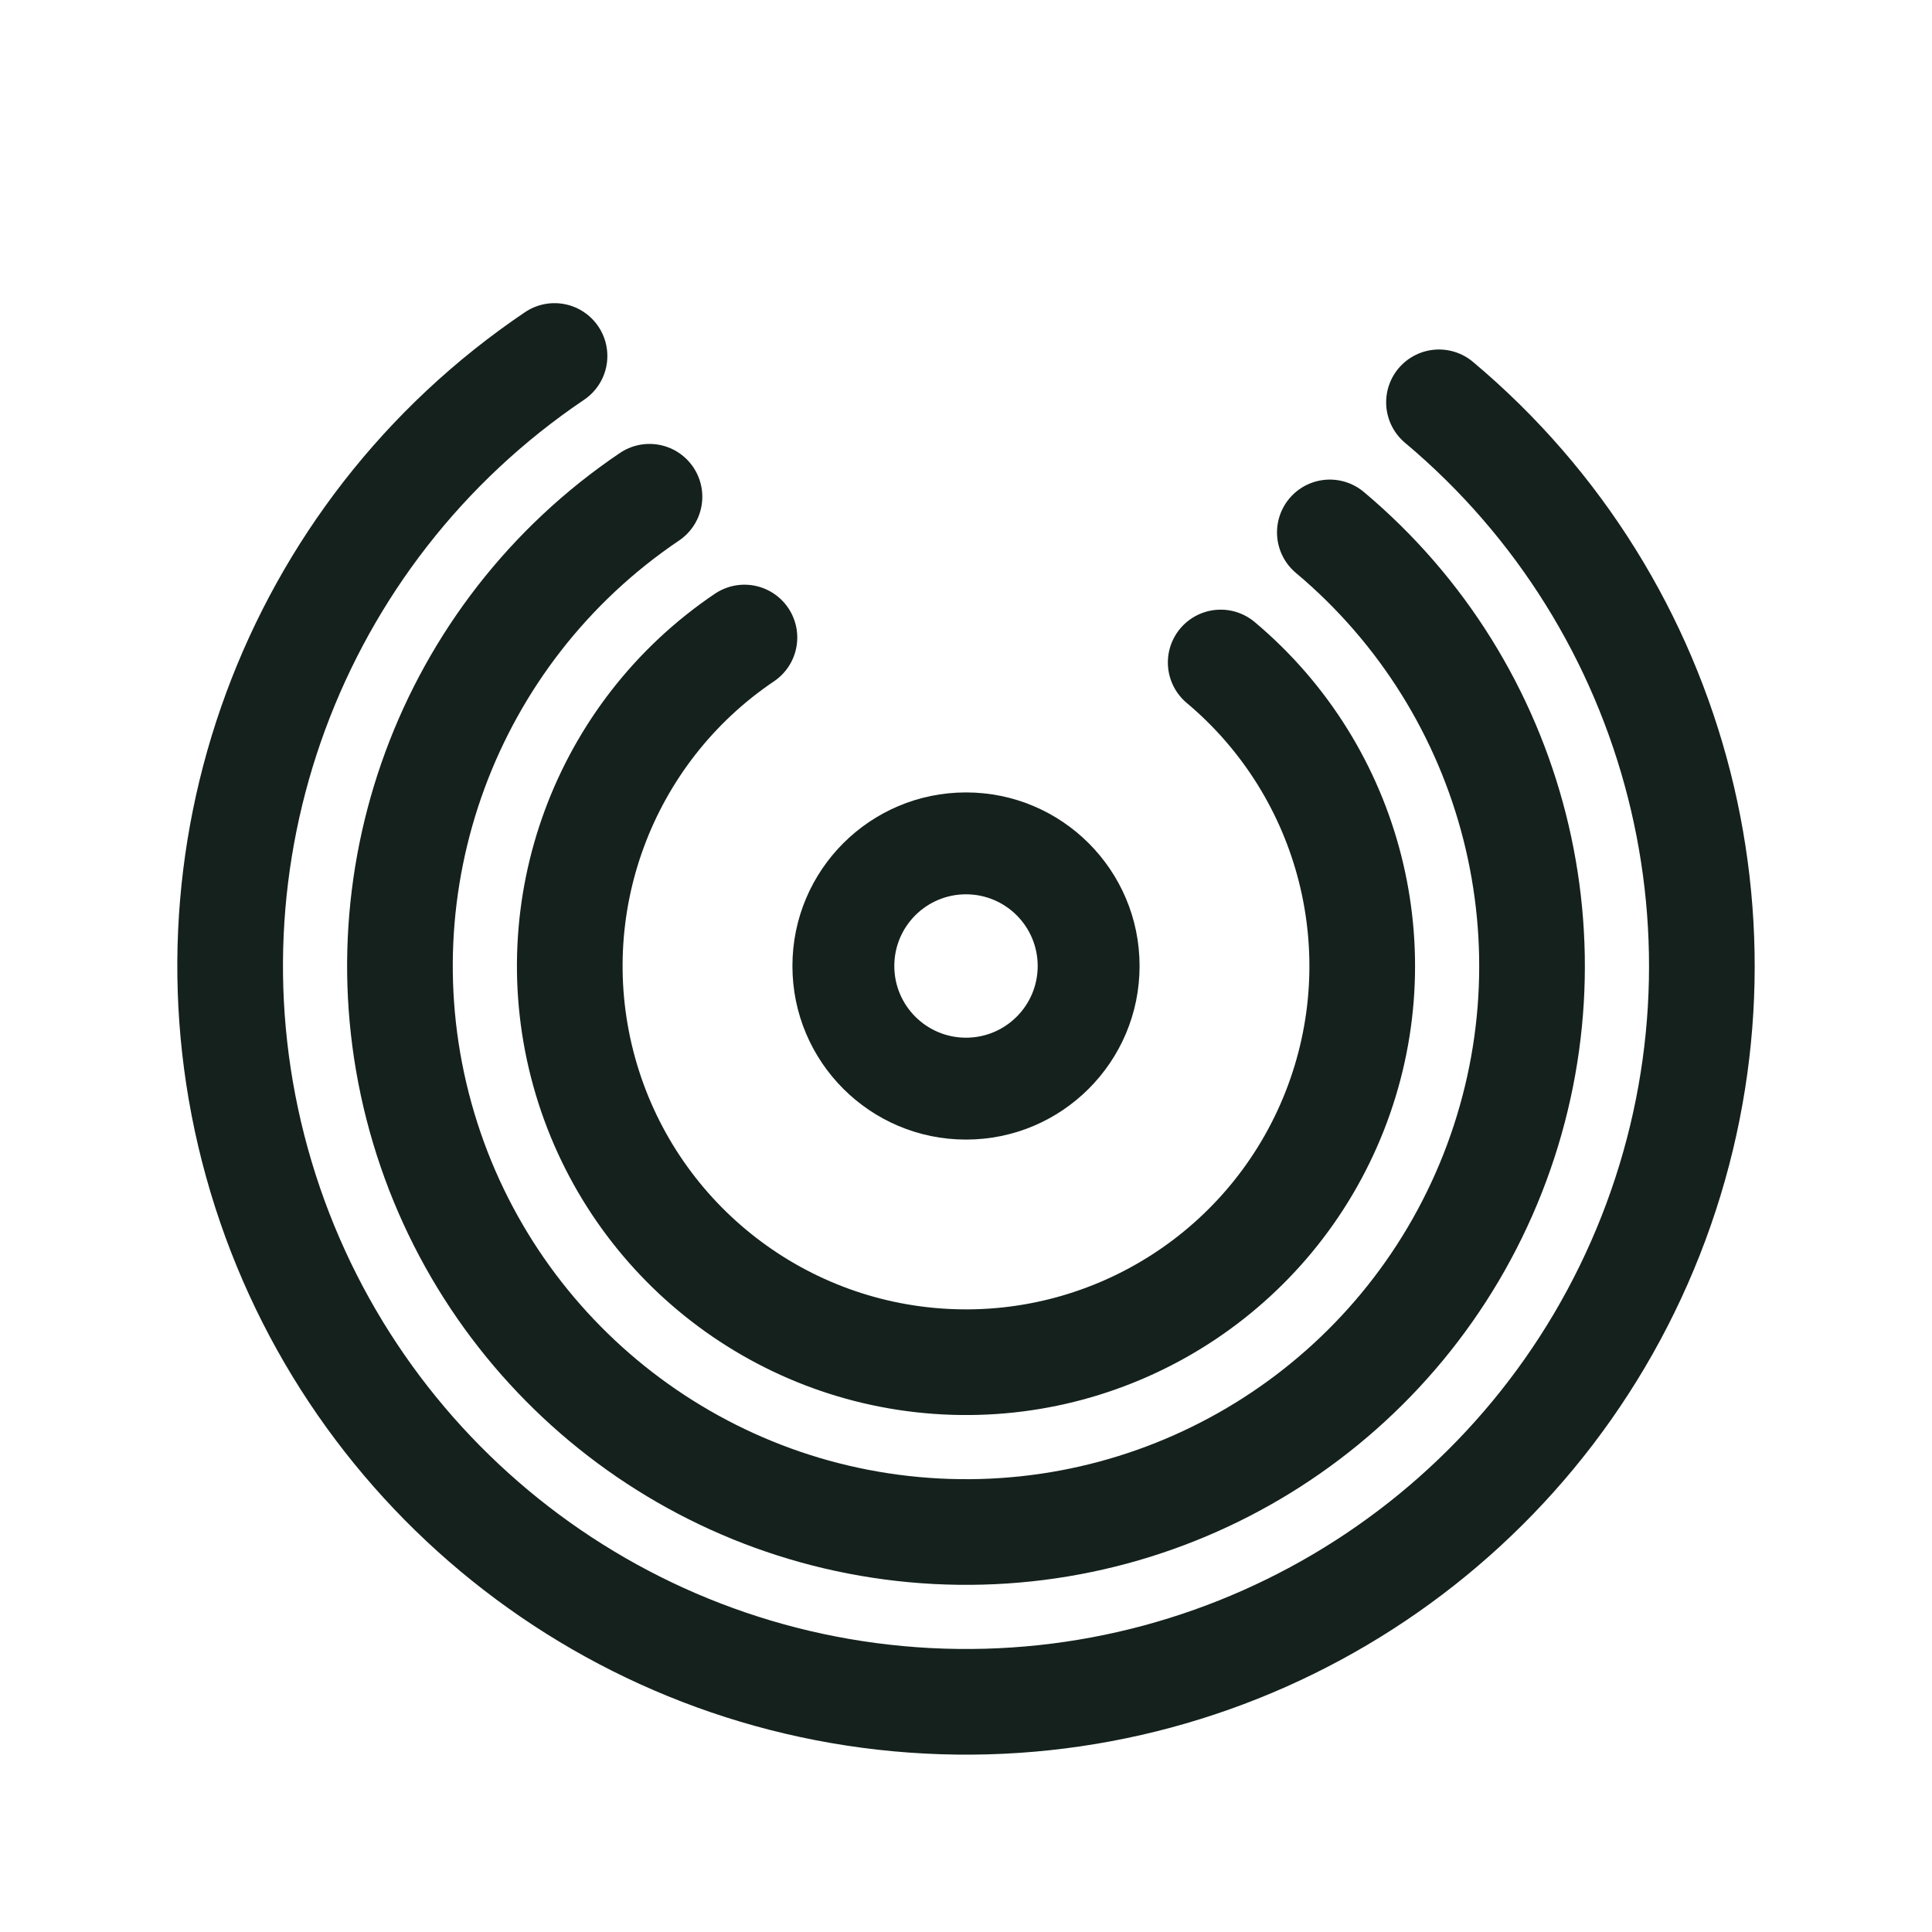
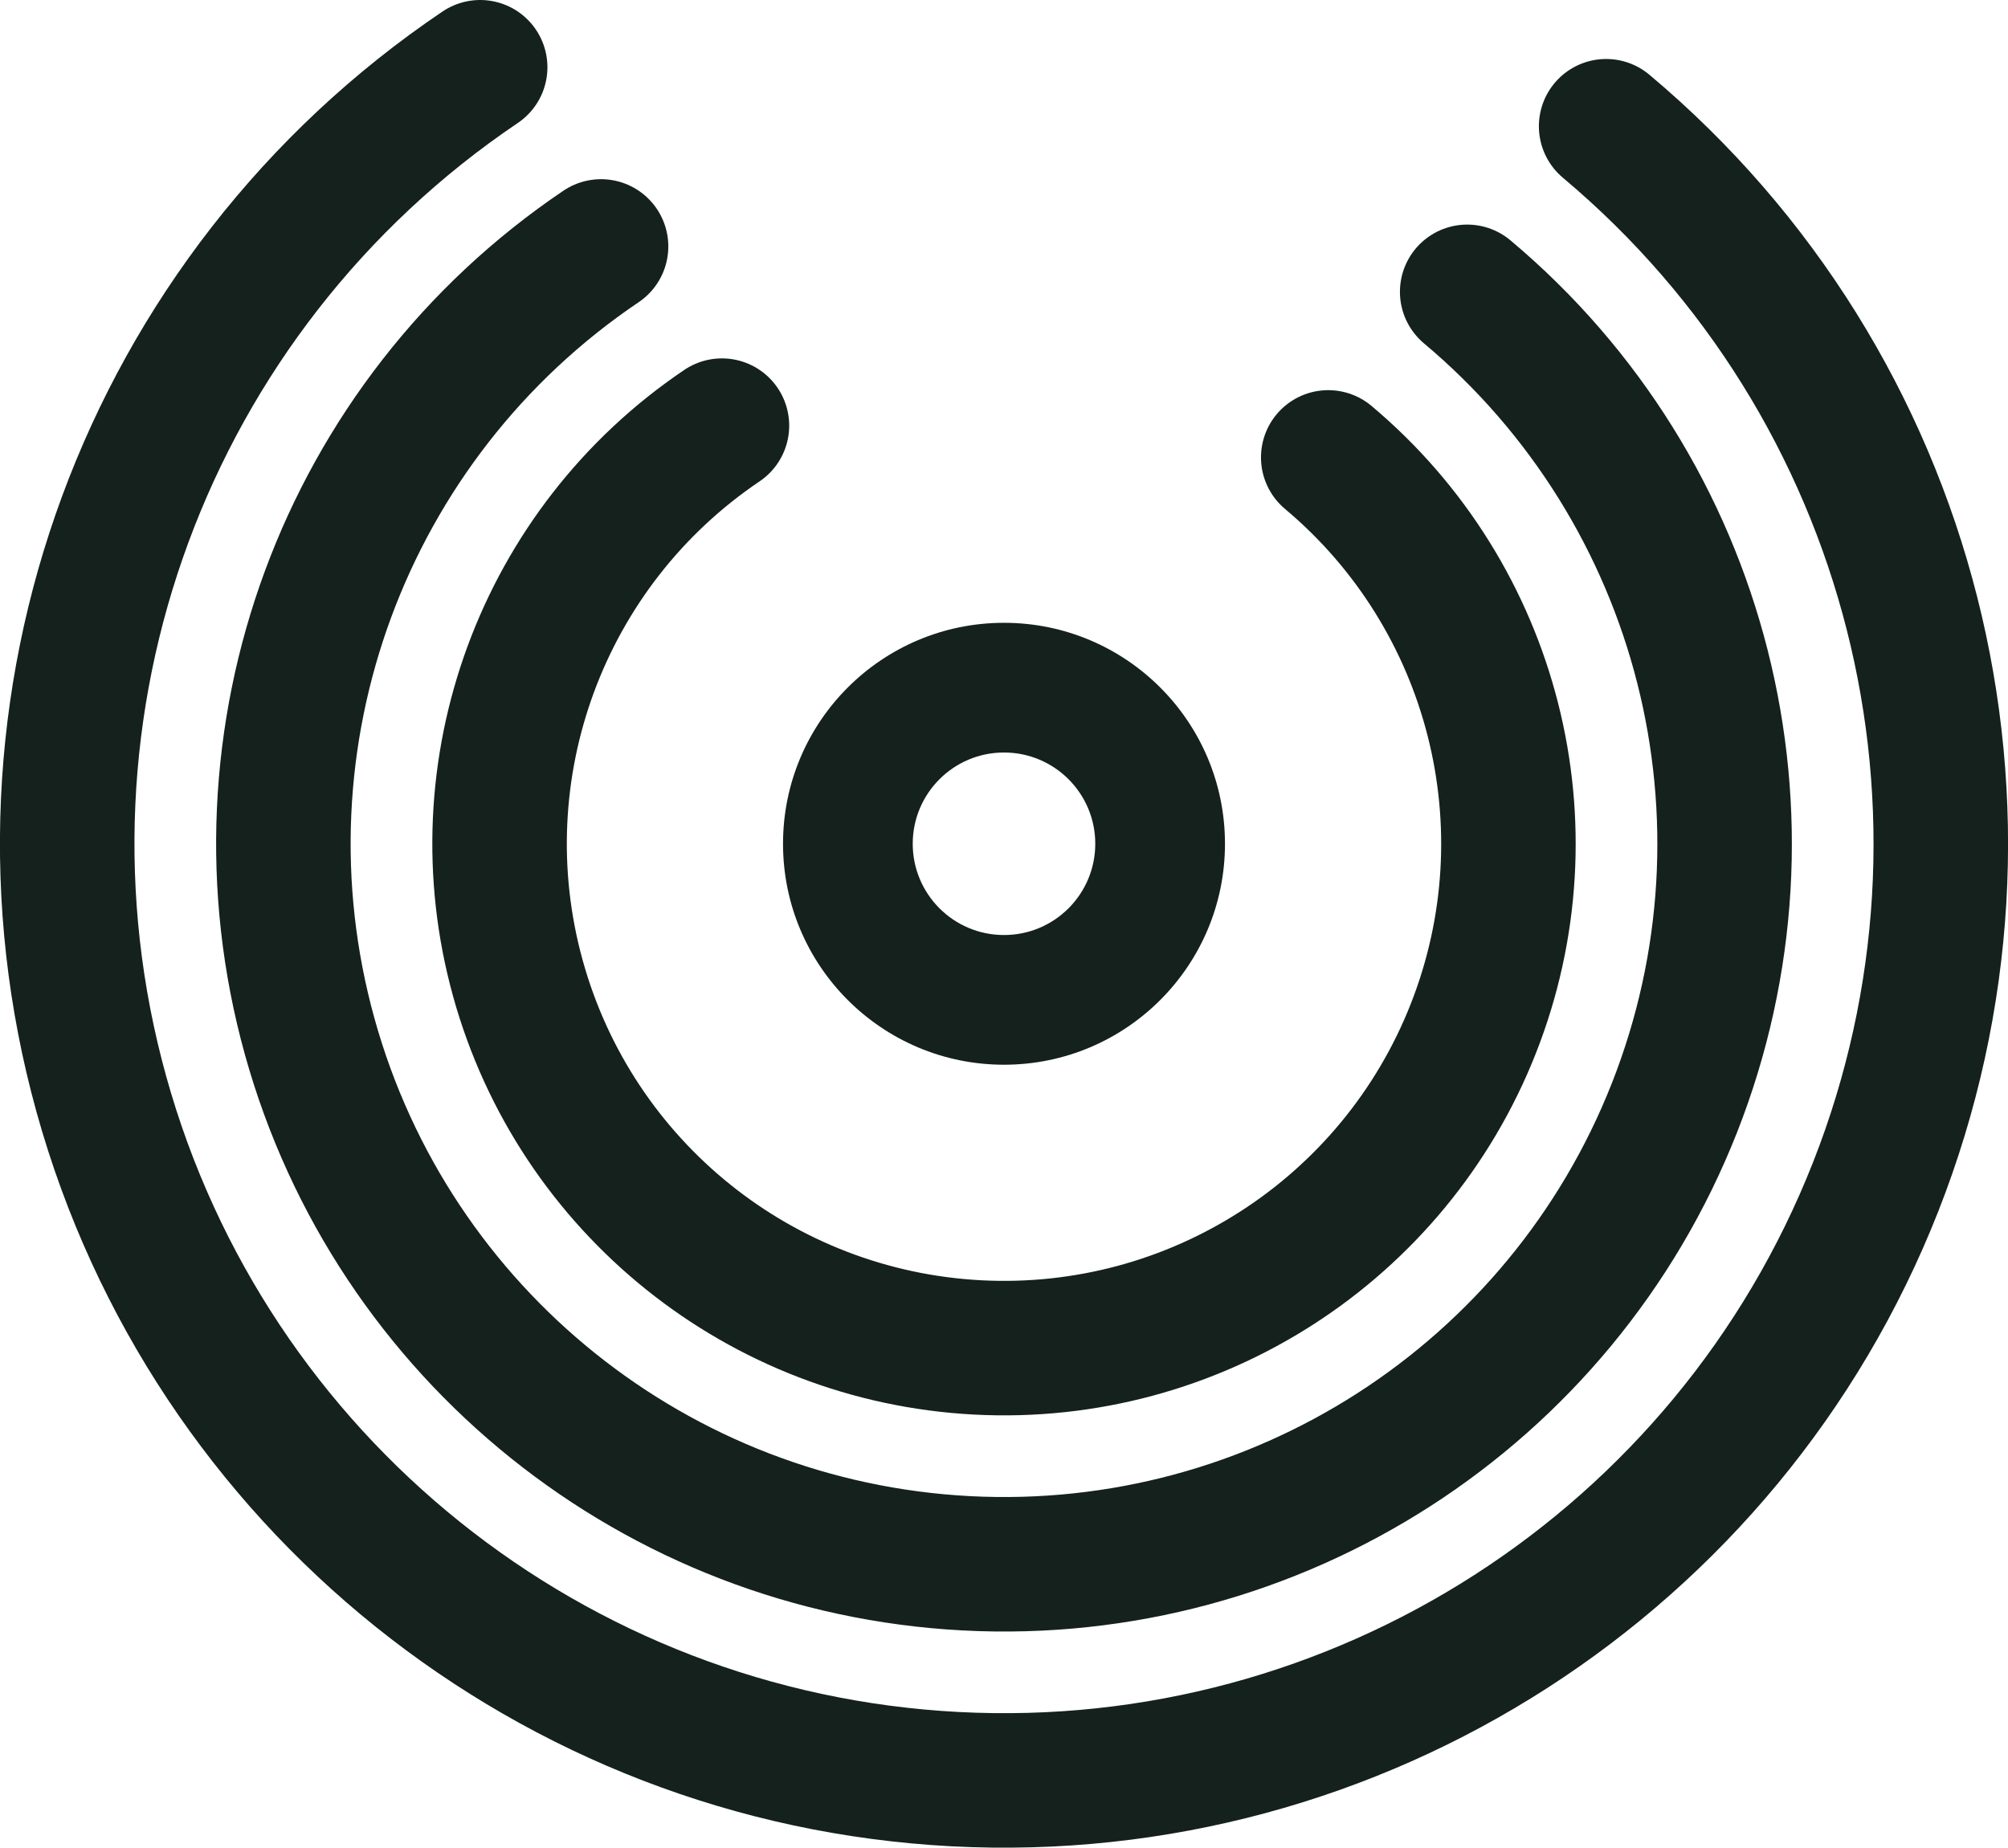
- <svg xmlns="http://www.w3.org/2000/svg" viewBox="-512 -512 1024 1024" width="1024" height="1024">
-   <path d="M134.99 -160.87A210 210 0 1 1 -117.43 -174.10" fill="none" stroke="#14211D" stroke-width="56" stroke-linecap="round" />
-   <path d="M192.84 -229.81A300 300 0 1 1 -167.76 -248.71" fill="none" stroke="#14211D" stroke-width="56" stroke-linecap="round" />
-   <path d="M250.69 -298.76A390 390 0 1 1 -218.09 -323.32" fill="none" stroke="#14211D" stroke-width="56" stroke-linecap="round" />
-   <path d="M0 -92A92 92 0 1 1 0 92A92 92 0 1 1 0 -92ZM0 -38A38 38 0 1 0 0 38A38 38 0 1 0 0 -38Z" fill="#14211D" fill-rule="evenodd" />
+ <svg xmlns="http://www.w3.org/2000/svg" viewBox="-418 -351.32 836 769.32" width="836" height="769.32">
+   <g>
+     <path d="M134.99 -160.87A210 210 0 1 1 -117.43 -174.10" fill="none" stroke="#14211D" stroke-width="56" stroke-linecap="round" />
+     <path d="M192.84 -229.81A300 300 0 1 1 -167.76 -248.71" fill="none" stroke="#14211D" stroke-width="56" stroke-linecap="round" />
+     <path d="M250.69 -298.76A390 390 0 1 1 -218.09 -323.32" fill="none" stroke="#14211D" stroke-width="56" stroke-linecap="round" />
+     <path d="M0 -92.0A92.0 92.0 0 1 1 0 92.0A92.0 92.0 0 1 1 0 -92.0ZM0 -38.0A38.0 38.0 0 1 0 0 38.0A38.0 38.0 0 1 0 0 -38.0Z" fill="#14211D" fill-rule="evenodd" />
+   </g>
</svg>
